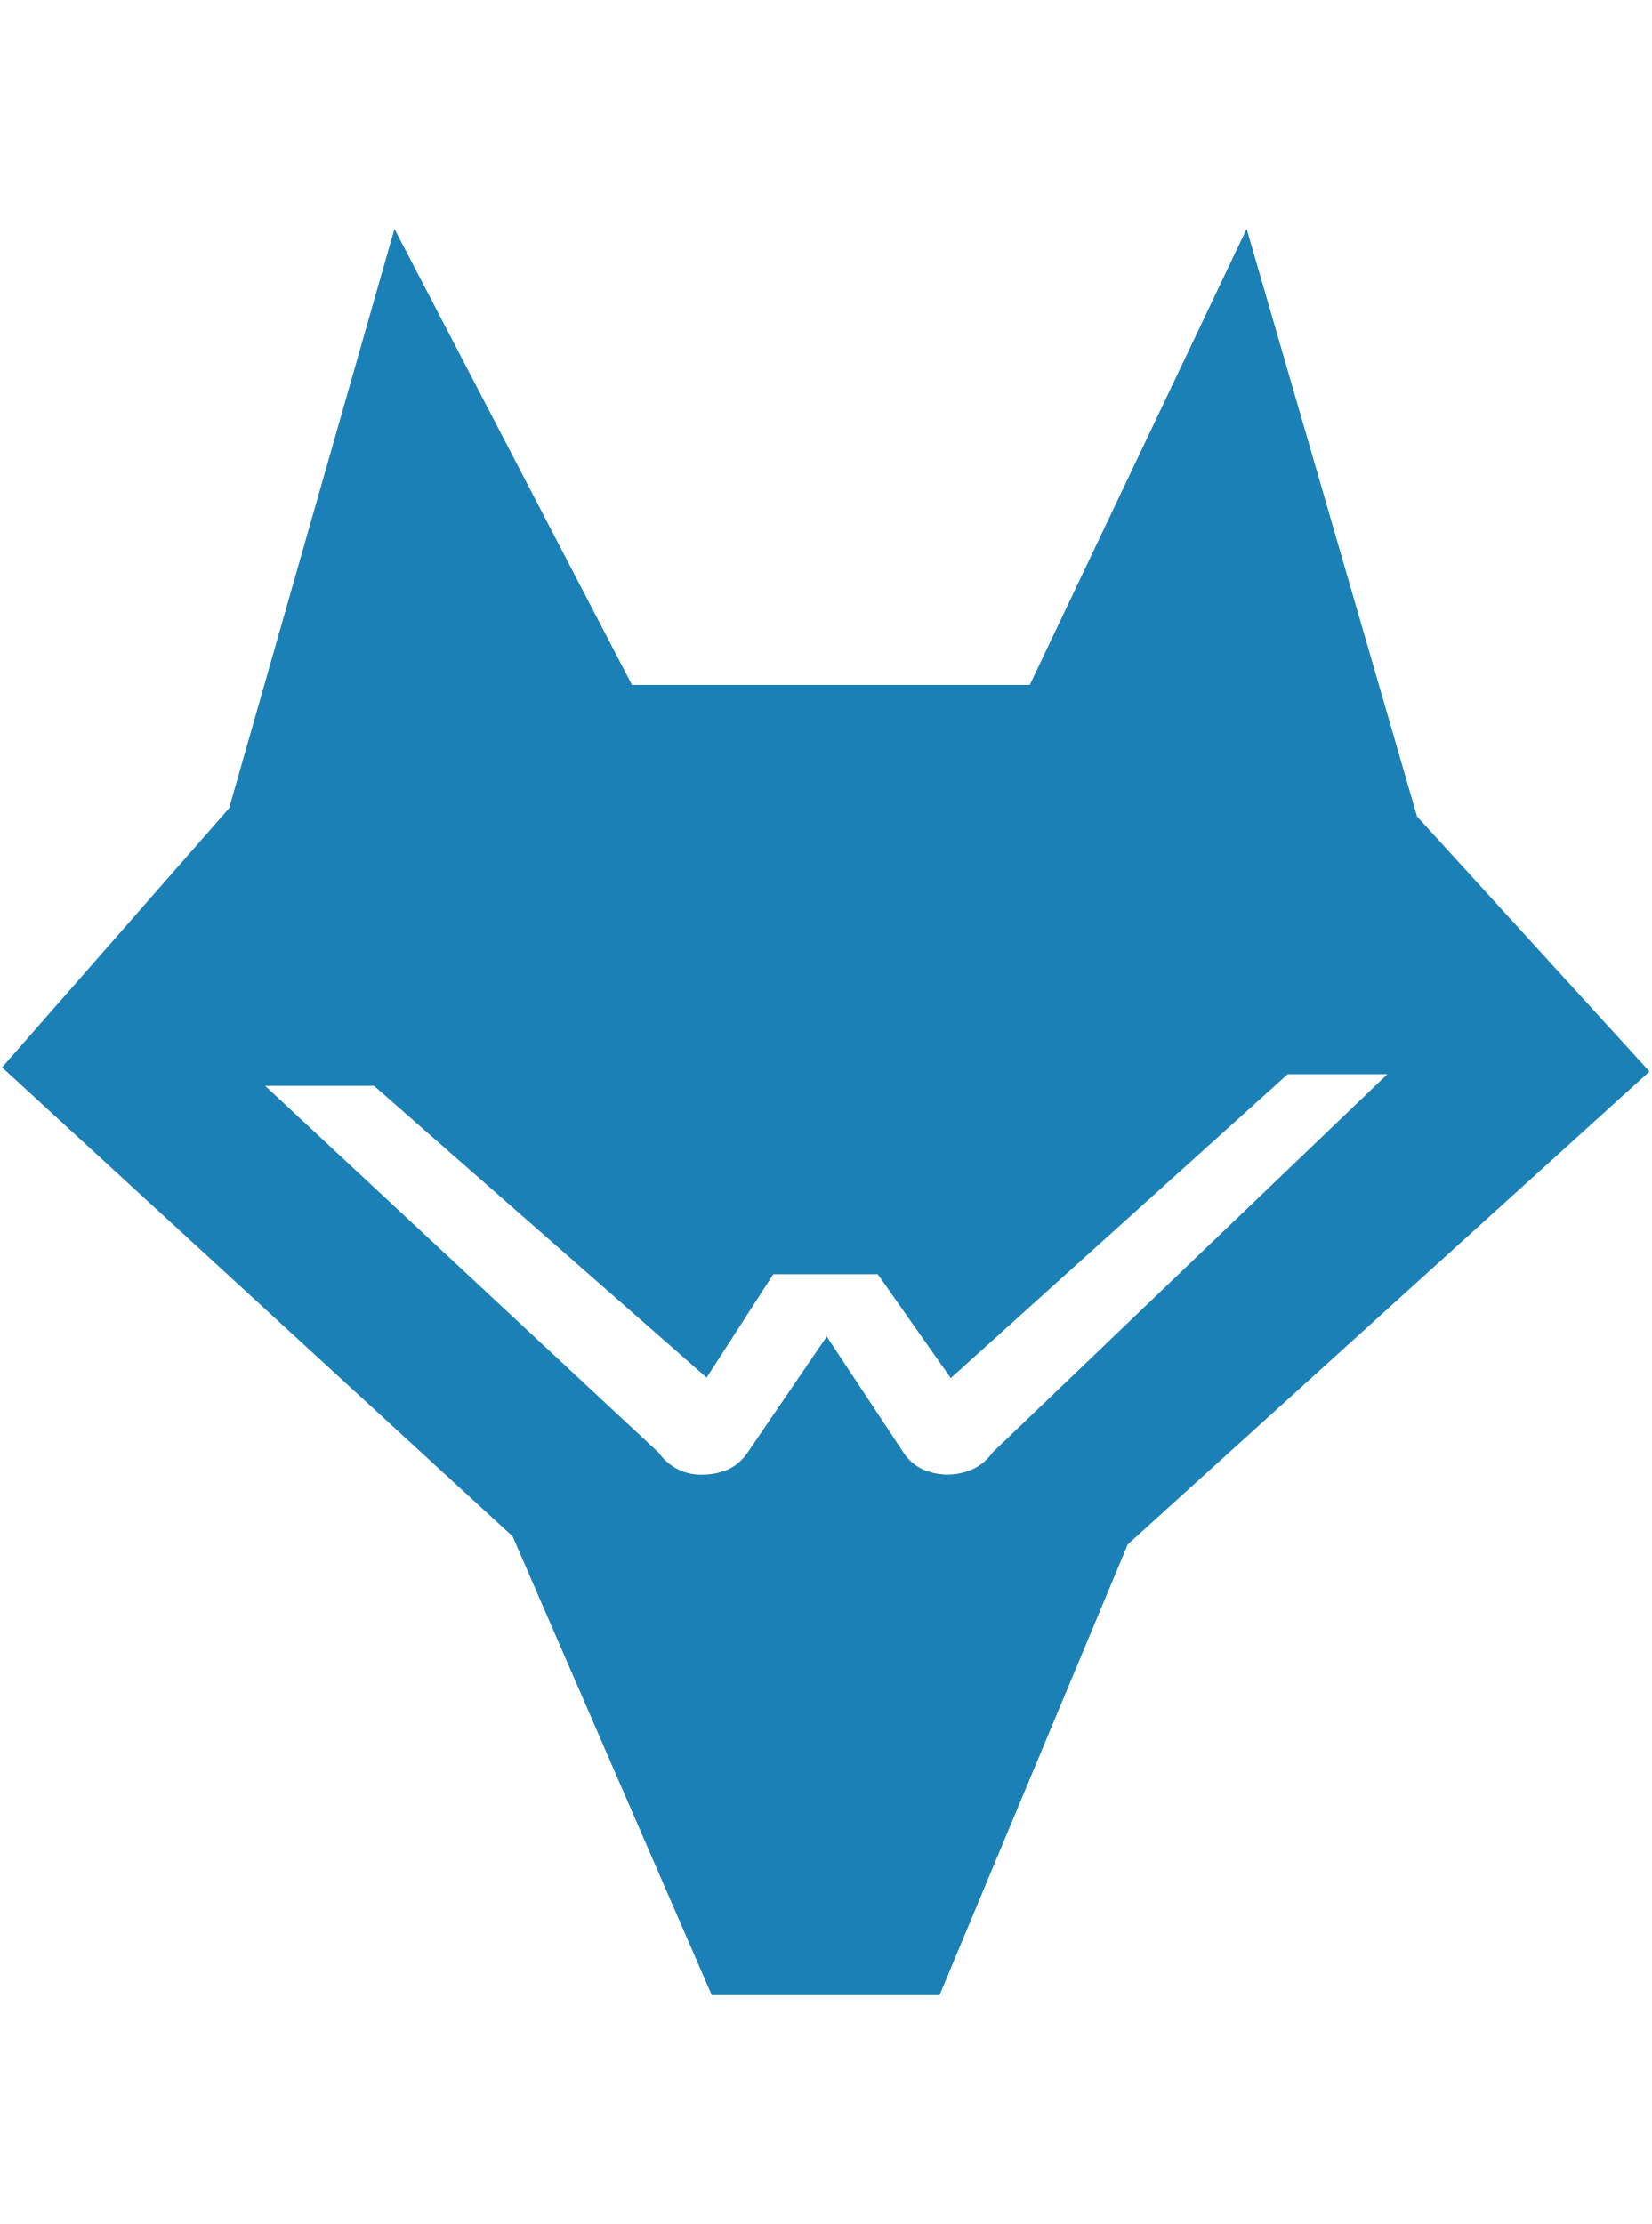
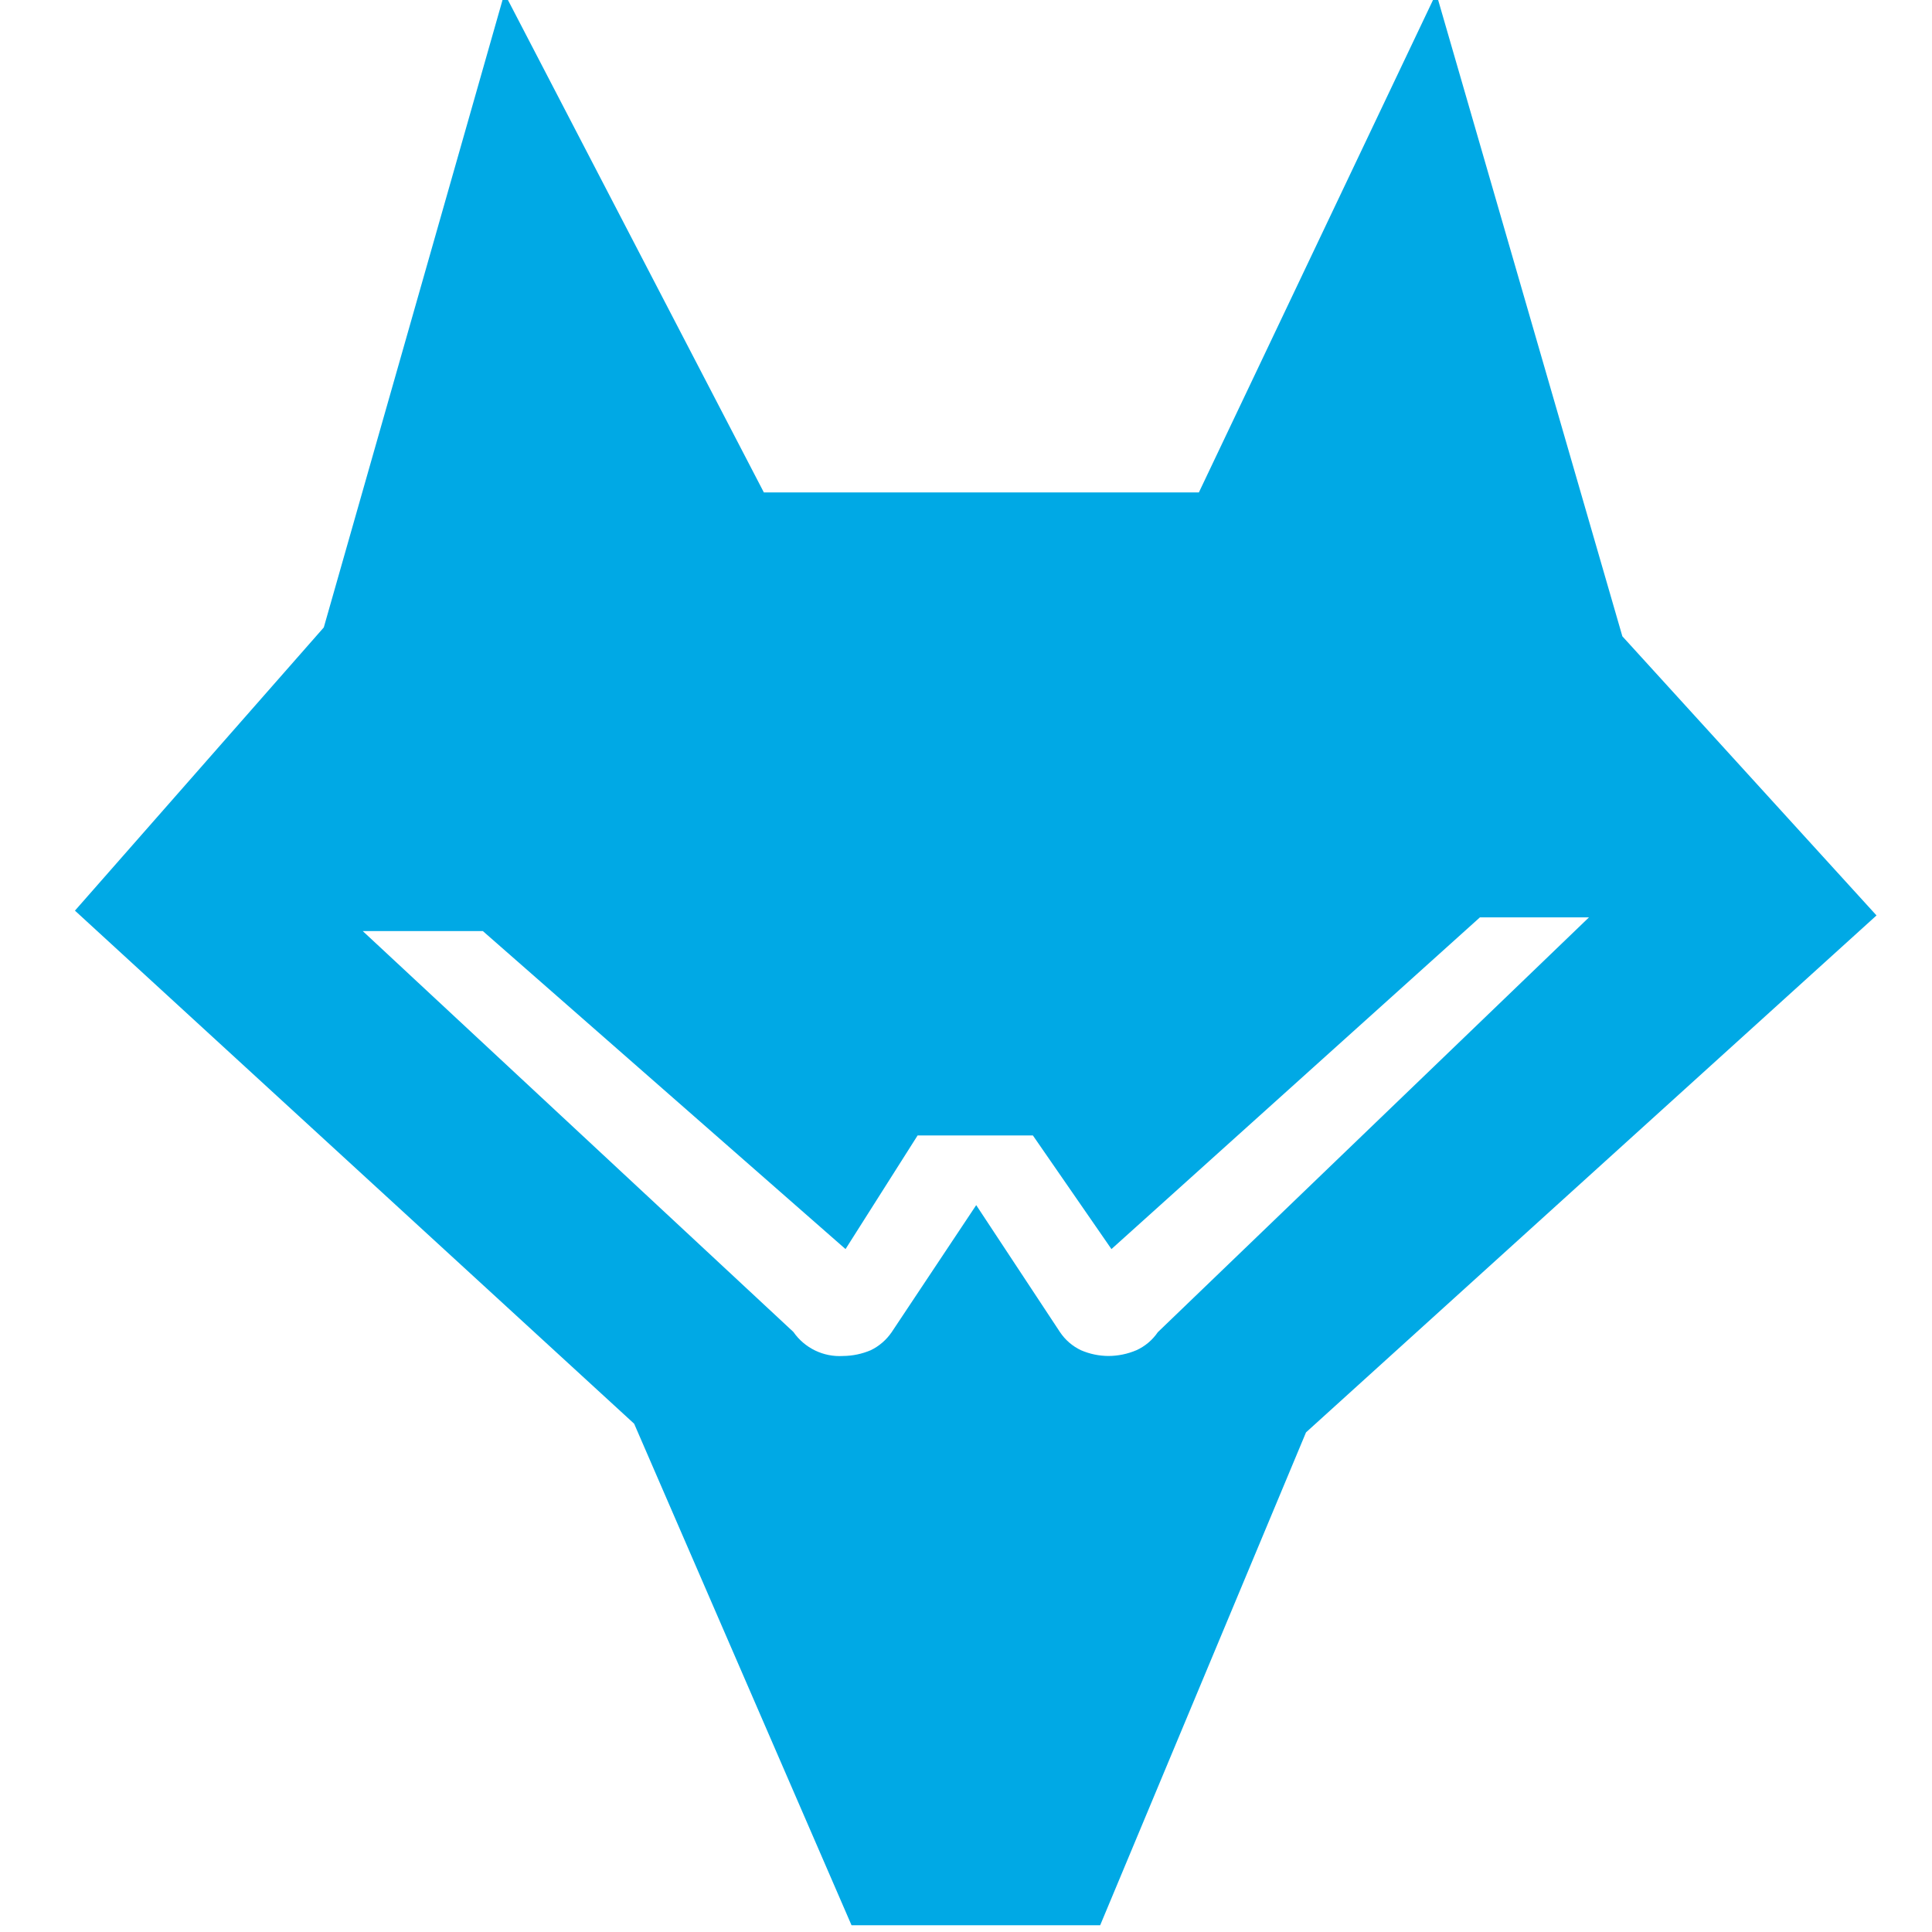
- <svg xmlns="http://www.w3.org/2000/svg" version="1.1" id="Layer_1" x="0px" y="0px" viewBox="0 0 160.4 216" style="enable-background:new 0 0 160.4 216;" xml:space="preserve">
-   <style type="text/css">
-         .st0{fill:#1A80B6;}
- </style>
-   <path class="st0" d="M 121.074,22.227 100.011,66.524 H 61.381 L 38.311,22.227 22.254,78.496 0.2,103.667 49.787,149.216 69.126,193.773 H 91.251 L 109.527,149.995 160.2,104.068 137.626,79.299 Z M 96.375,141.093 a 4.723,4.723 0 0 1 -1.913,1.606 6.234,6.234 0 0 1 -2.503,0.519 6.092,6.092 0 0 1 -2.361,-0.519 4.486,4.486 0 0 1 -1.842,-1.606 L 80.294,129.806 72.597,141.093 a 4.723,4.723 0 0 1 -1.842,1.606 6.187,6.187 0 0 1 -2.361,0.519 4.982,4.982 0 0 1 -4.416,-2.125 l -38.229,-35.632 h 10.579 l 32.302,28.335 6.47,-10.035 h 10.153 l 7.084,10.083 32.727,-29.516 h 9.681 z" />
+ <svg xmlns="http://www.w3.org/2000/svg" viewBox="0 0 80.43 80.43">
+   <defs>
+     <style>.a{fill:#00a9e5;}</style>
+   </defs>
+   <path class="a" d="M59.79-.28,49.91,20.5H31.8L21-.28l-7.52,26.4L3.12,37.91,26.4,59.27l9.05,20.88H45.8l8.57-20.52L78.12,38.11,67.54,26.49ZM48.2,55.46a2.16,2.16,0,0,1-.89.75,3,3,0,0,1-1.17.24A2.92,2.92,0,0,1,45,56.21a2.17,2.17,0,0,1-.87-.75l-3.49-5.29-3.52,5.29a2.24,2.24,0,0,1-.87.75,3,3,0,0,1-1.15.24,2.34,2.34,0,0,1-2.07-1L15.1,38.76h5L35.2,52l3-4.73H43L46.27,52,61.61,38.19h4.54Z" />
</svg>
